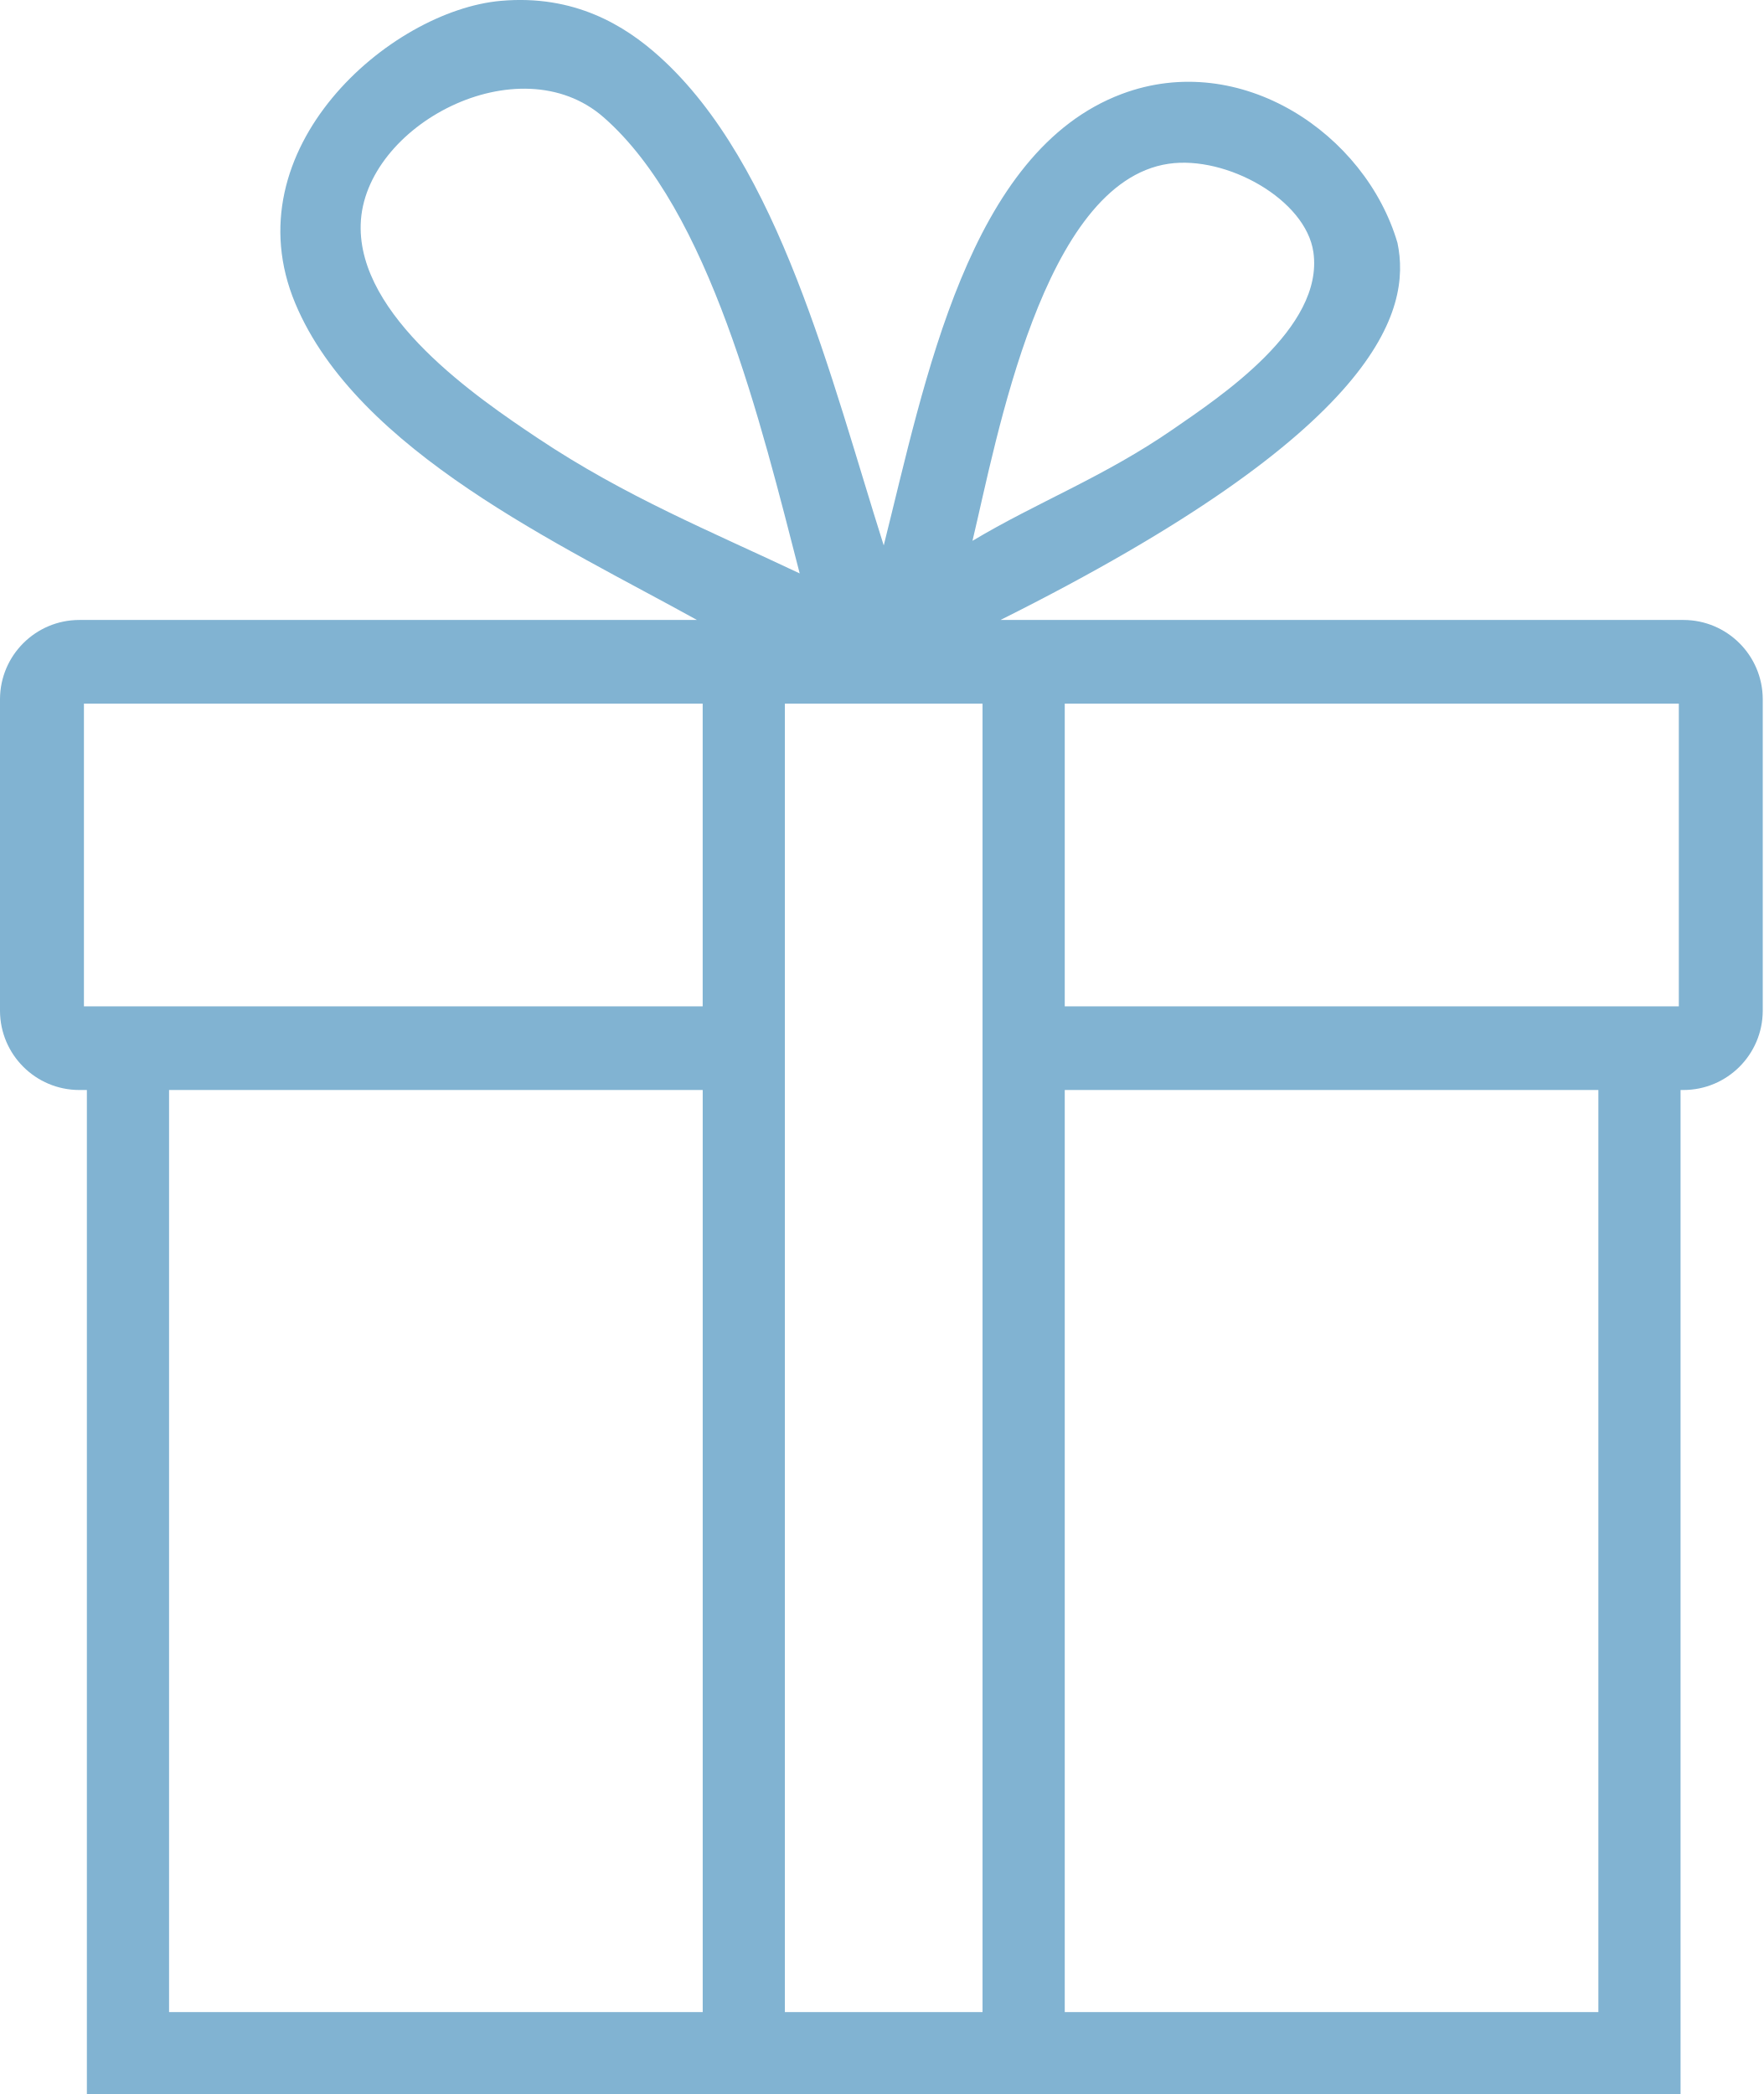
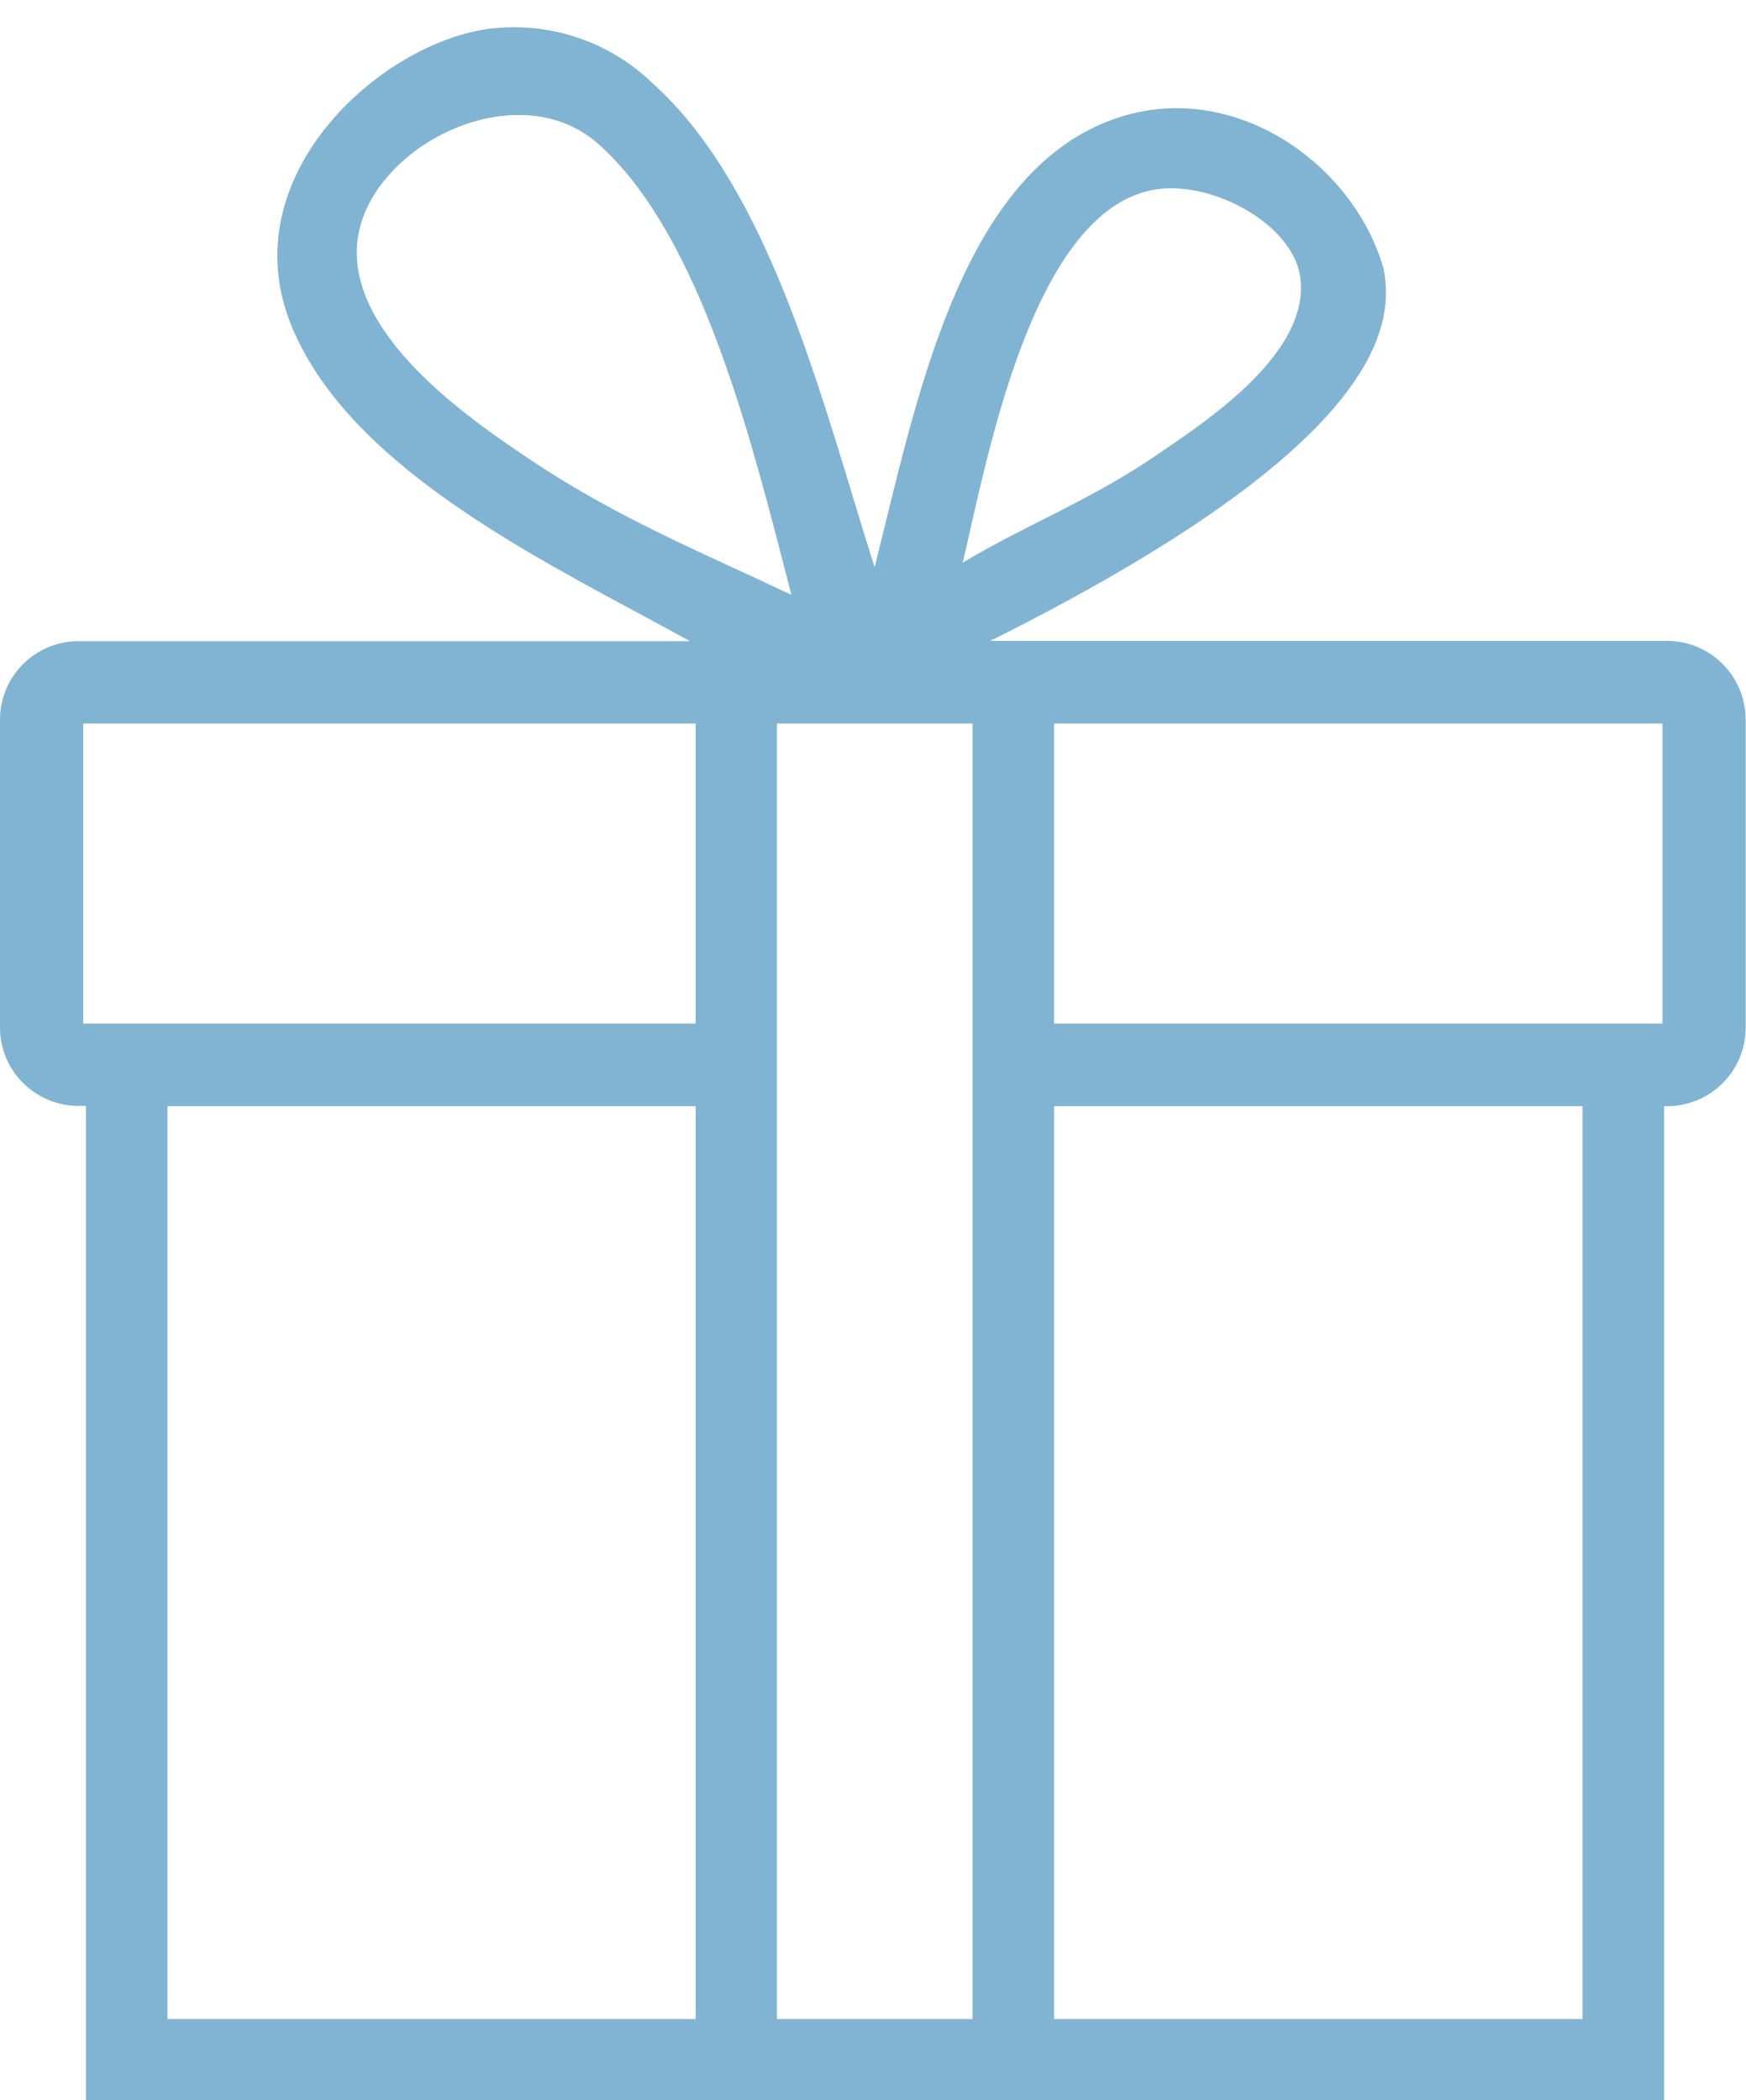
- <svg xmlns="http://www.w3.org/2000/svg" width="64" height="76" viewBox="0 0 64 76">
-   <path fill-rule="evenodd" clip-rule="evenodd" fill="#81B3D2" d="M61.097 22.501H36.312C50.125 15.602 51.229 11.25 50.72 8.816c-1.162-3.963-5.692-7.023-10.002-5.407-5.569 2.089-7.137 10.388-8.644 16.387-1.924-6.07-3.784-13.814-8.136-17.737C22.677.921 20.843-.205 18.175.031c-4.026.356-9.802 5.382-7.458 10.981 2.251 5.378 9.687 8.777 14.578 11.489H2.879A2.882 2.882 0 0 0 0 25.37v11.322a2.882 2.882 0 0 0 2.879 2.869h.274V76h57.841V39.561h.103a2.882 2.882 0 0 0 2.88-2.869V25.37a2.882 2.882 0 0 0-2.88-2.869zM42.413 5.944c2.103-.31 4.982 1.299 5.255 3.209.393 2.756-3.4 5.255-5.086 6.421-2.523 1.744-4.928 2.643-7.287 4.055.884-3.69 2.549-13.011 7.118-13.685zm-22.882 9.968c-2.225-1.485-6.544-4.431-6.44-7.771.112-3.595 5.743-6.57 8.814-3.886 3.856 3.371 5.713 11.105 7.119 16.557-3.249-1.539-6.328-2.788-9.493-4.9zm5.972 57.114H6.136V39.561h19.368v33.465zm0-36.502H3.046V25.538h22.457v10.986zm10.157 0v36.503h-7.174V25.538h7.174v10.986zm22.351 36.502H38.644V39.561h19.367v33.465zm2.92-36.502H38.644V25.538h22.287v10.986z" />
+ <svg xmlns="http://www.w3.org/2000/svg" width="64" height="77" fill="none">
+   <path fill-rule="evenodd" clip-rule="evenodd" d="M61.1 23.5H36.3c13.81-6.9 14.92-11.25 14.41-13.68-1.16-3.97-5.7-7.03-10-5.41-5.57 2.09-7.14 10.39-8.65 16.39-1.92-6.07-3.78-13.82-8.13-17.74a7.31 7.31 0 00-5.77-2.03c-4.02.36-9.8 5.38-7.45 10.98 2.25 5.38 9.68 8.78 14.58 11.5H2.88A2.88 2.88 0 000 26.36v11.32c0 1.59 1.3 2.87 2.88 2.87h.27V77H61V40.56h.1a2.88 2.88 0 002.89-2.87V26.37c-.01-1.59-1.3-2.87-2.88-2.87zM42.4 6.94c2.1-.3 4.99 1.3 5.26 3.21.4 2.76-3.4 5.26-5.09 6.42-2.52 1.75-4.93 2.65-7.28 4.06.88-3.7 2.54-13.01 7.11-13.69zm-22.88 9.97c-2.22-1.48-6.54-4.43-6.44-7.77.11-3.6 5.74-6.57 8.82-3.89 3.85 3.38 5.7 11.11 7.11 16.56-3.25-1.54-6.32-2.79-9.49-4.9zm5.97 57.12H6.14V40.56H25.5v33.47zm0-36.5H3.05v-11H25.5v11zm10.16 0v36.5h-7.17v-47.5h7.17v11zm22.35 36.5H38.64V40.56h19.37v33.47zm2.92-36.5H38.64v-11h22.3v11z" fill="#81B3D2" />
</svg>
